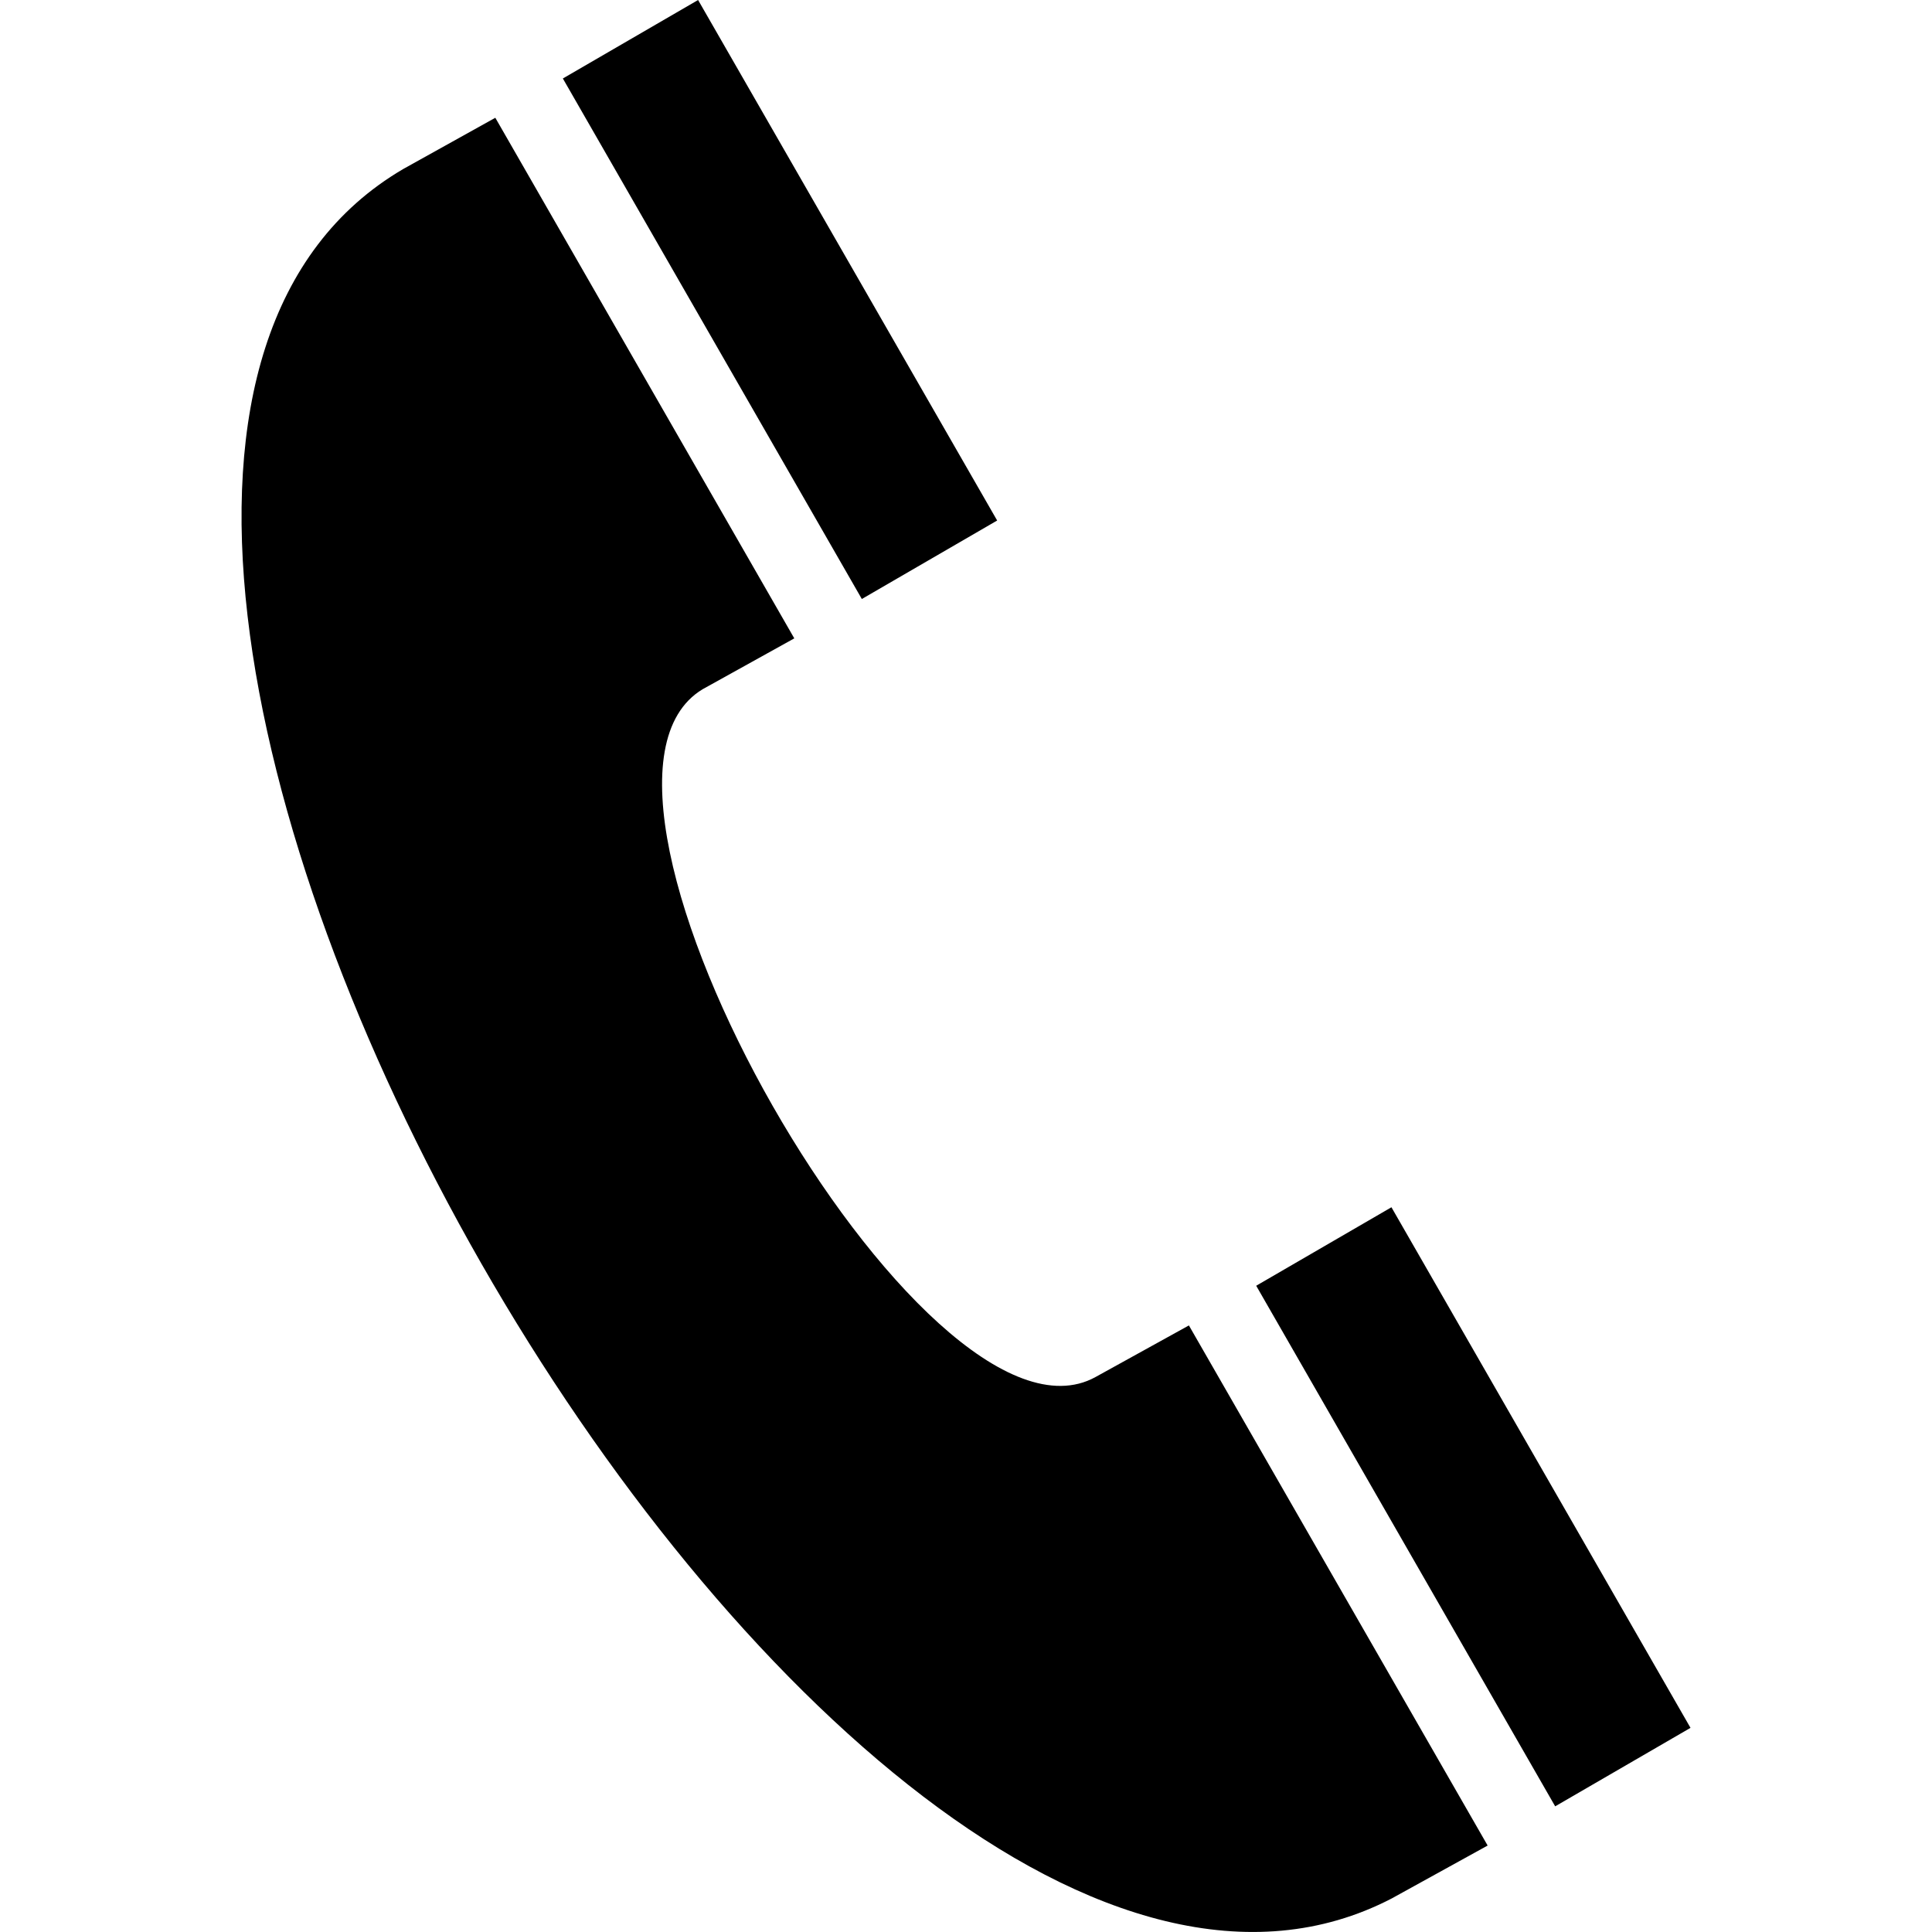
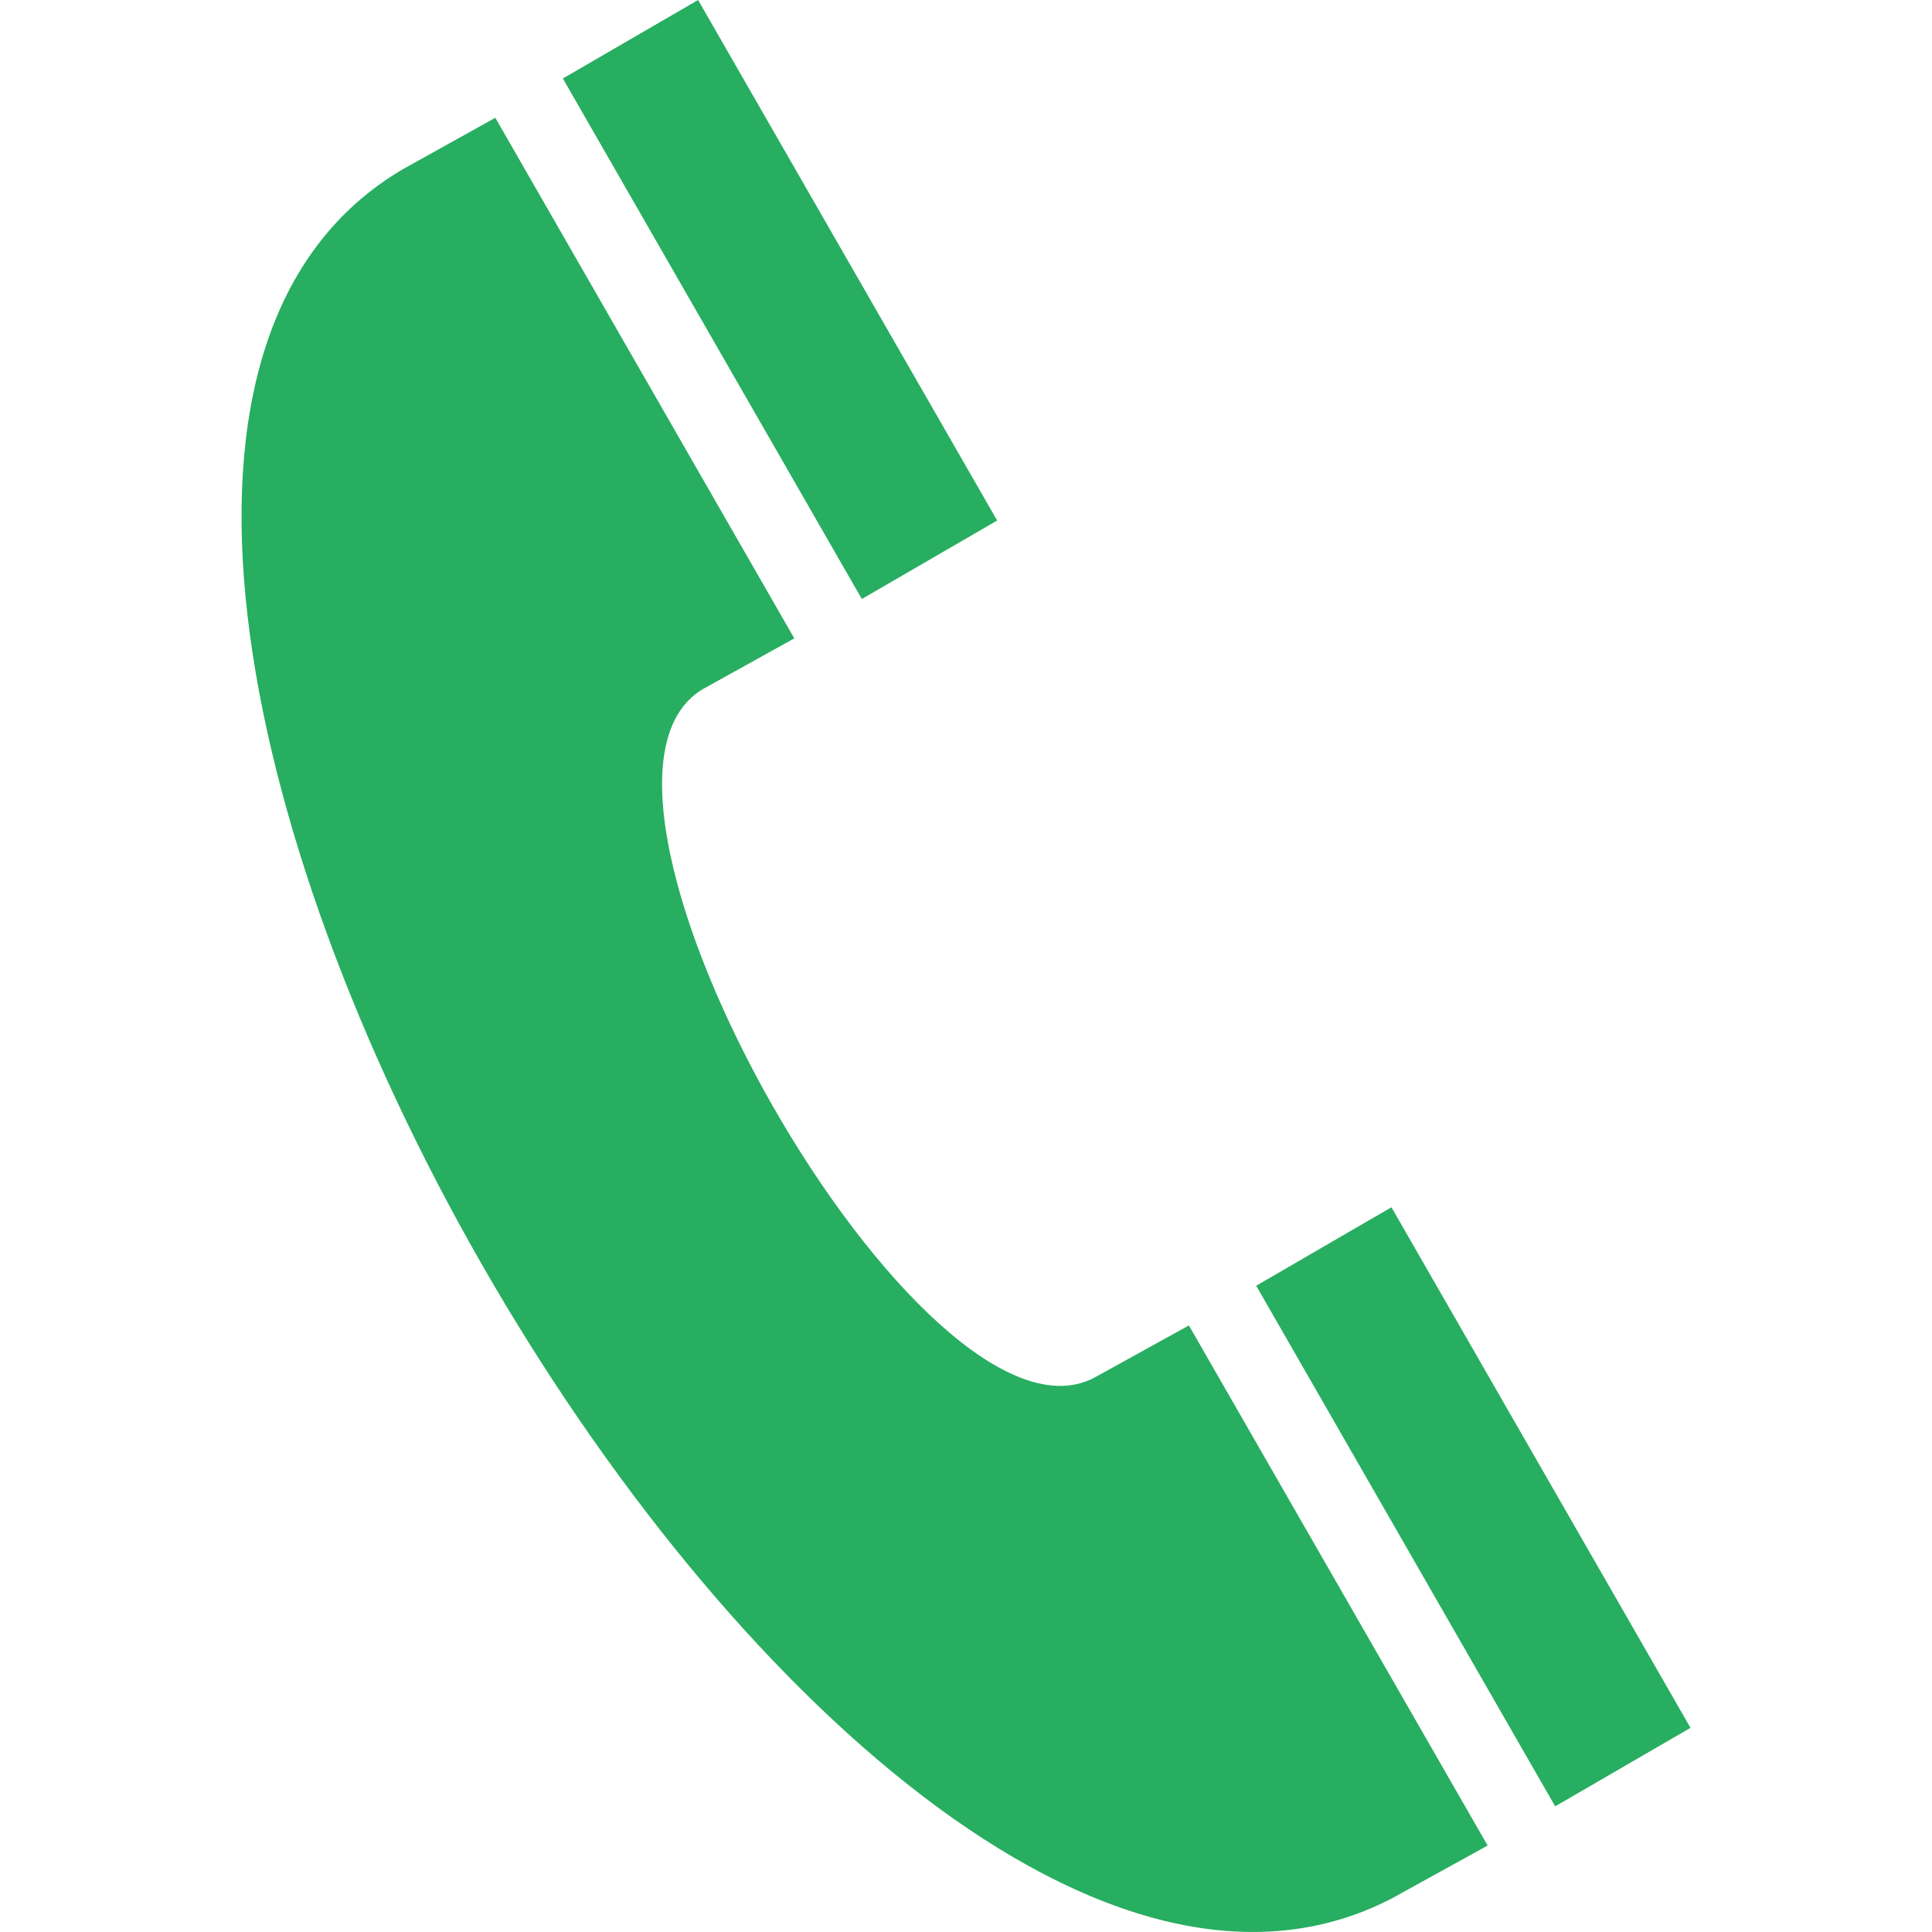
<svg xmlns="http://www.w3.org/2000/svg" width="24" height="24" viewBox="0 0 24 24">
-   <path d="M18.48 22.926l-1.193.658c-6.979 3.621-19.082-17.494-12.279-21.484l1.145-.637 3.714 6.467-1.139.632c-2.067 1.245 2.76 9.707 4.879 8.545l1.162-.642 3.711 6.461zm-9.808-22.926l-1.68.975 3.714 6.466 1.681-.975-3.715-6.466zm8.613 14.997l-1.68.975 3.714 6.467 1.681-.975-3.715-6.467z" />
+   <path fill="#27ae60" d="M18.48 22.926l-1.193.658c-6.979 3.621-19.082-17.494-12.279-21.484l1.145-.637 3.714 6.467-1.139.632c-2.067 1.245 2.76 9.707 4.879 8.545l1.162-.642 3.711 6.461zm-9.808-22.926l-1.68.975 3.714 6.466 1.681-.975-3.715-6.466zm8.613 14.997l-1.68.975 3.714 6.467 1.681-.975-3.715-6.467z" />
</svg>
